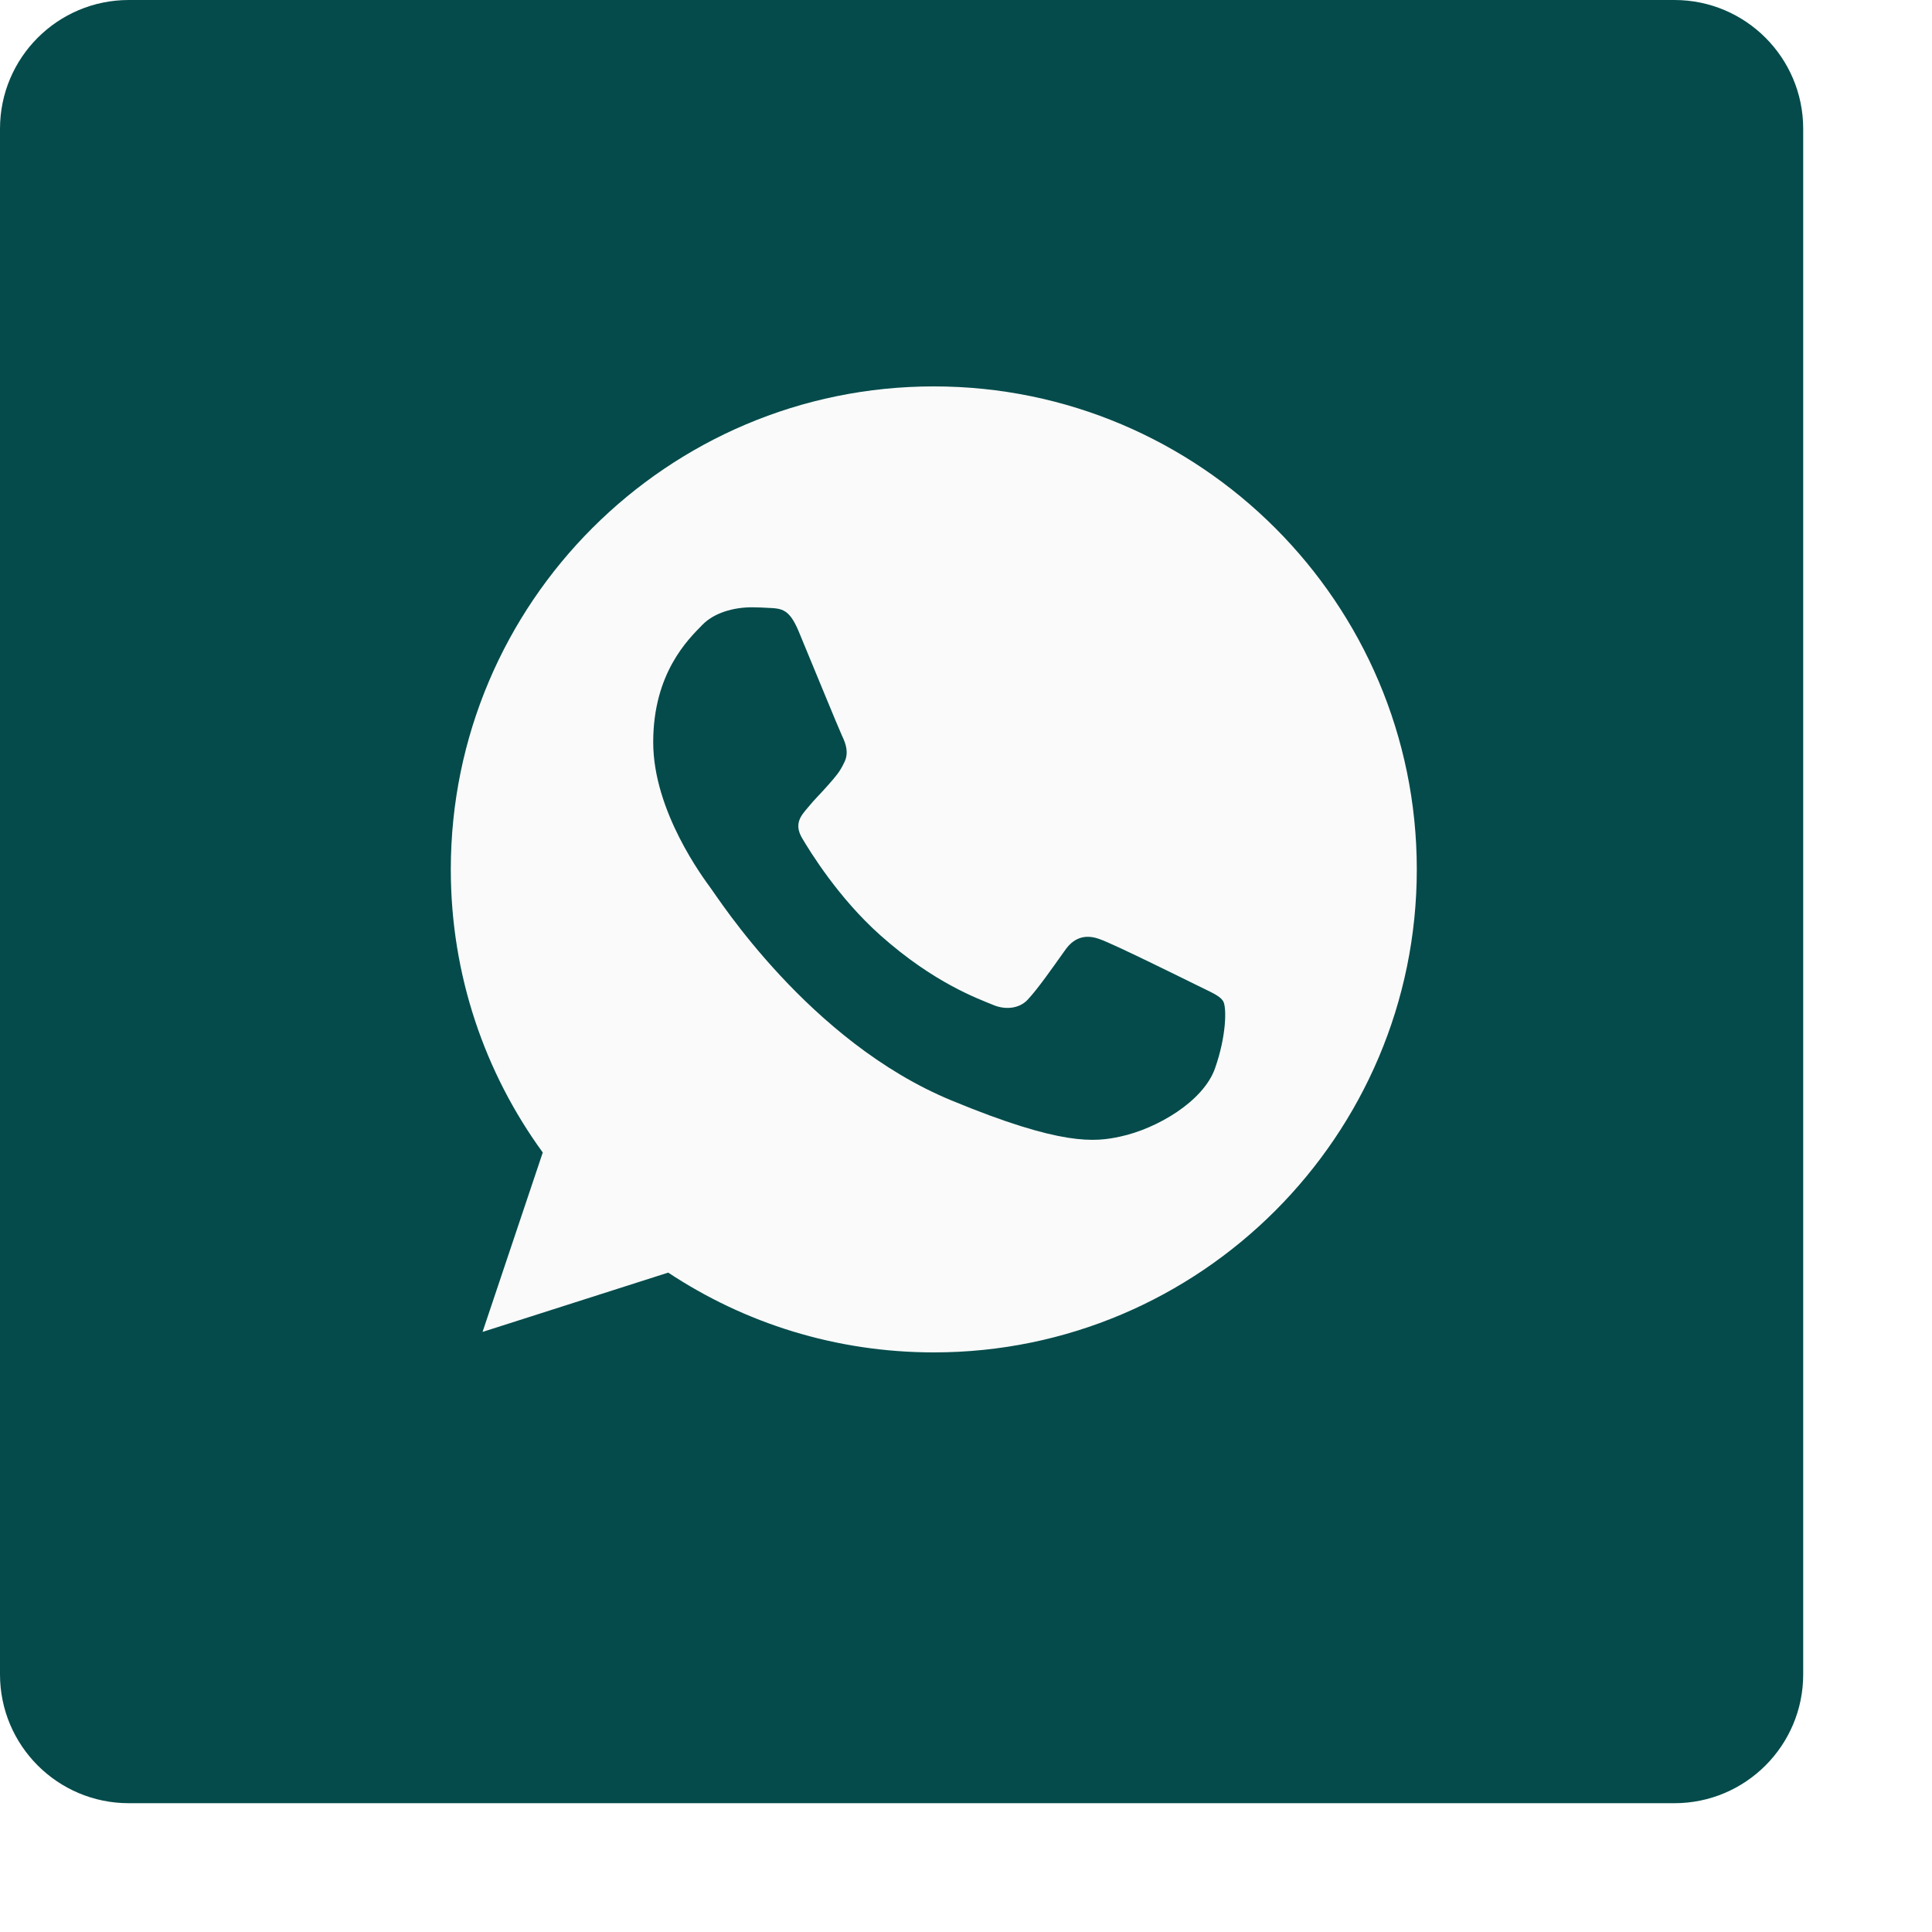
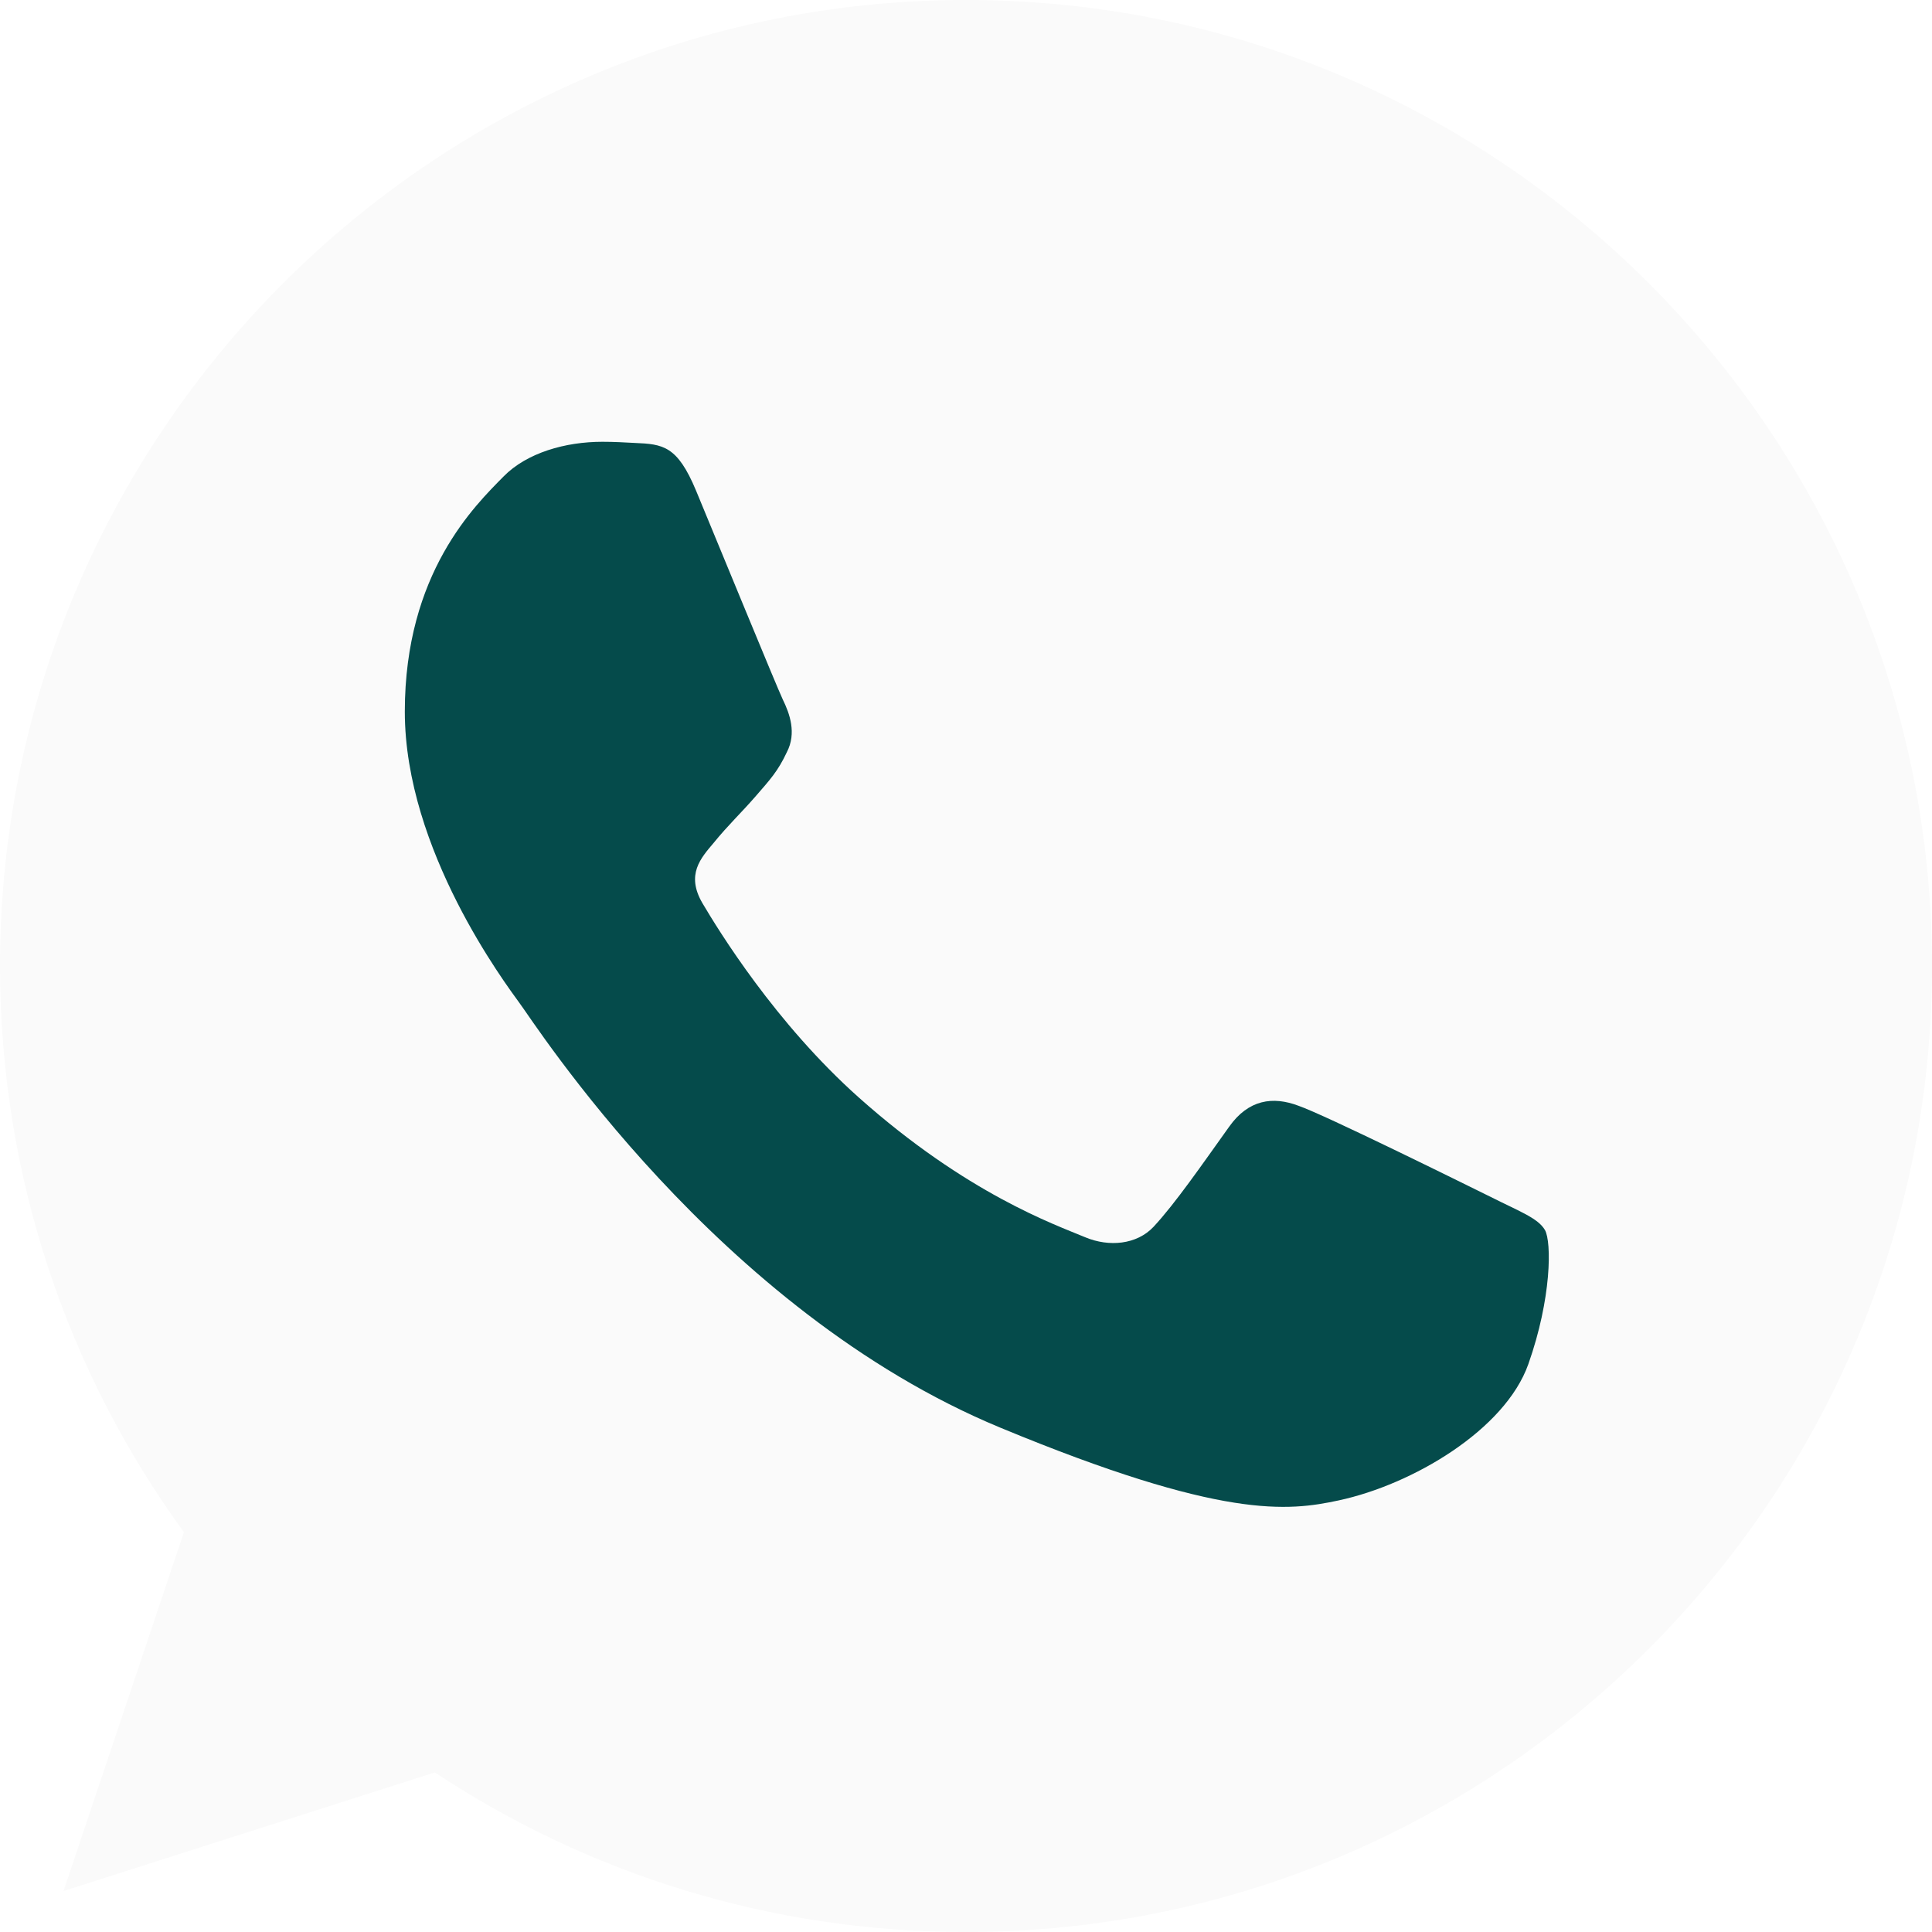
- <svg xmlns="http://www.w3.org/2000/svg" width="30" height="30" viewBox="0 0 30 30" fill="none">
-   <rect width="28" height="28" rx="2" fill="#054B4B" />
-   <path d="M14.502 6H14.498C10.363 6 7 9.364 7 13.5C7 15.141 7.529 16.661 8.428 17.896L7.493 20.682L10.376 19.761C11.562 20.546 12.977 21 14.502 21C18.637 21 22 17.635 22 13.5C22 9.365 18.637 6 14.502 6Z" fill="#FAFAFA" />
-   <path d="M18.866 16.591C18.685 17.102 17.967 17.526 17.394 17.649C17.003 17.733 16.491 17.799 14.768 17.085C12.563 16.172 11.144 13.932 11.033 13.787C10.928 13.642 10.143 12.601 10.143 11.525C10.143 10.448 10.689 9.924 10.91 9.699C11.091 9.515 11.39 9.43 11.677 9.43C11.769 9.43 11.853 9.435 11.928 9.439C12.148 9.448 12.259 9.461 12.404 9.809C12.585 10.245 13.026 11.321 13.078 11.432C13.132 11.542 13.185 11.692 13.11 11.838C13.04 11.988 12.978 12.054 12.867 12.182C12.757 12.309 12.652 12.407 12.541 12.544C12.44 12.663 12.325 12.79 12.453 13.011C12.58 13.226 13.021 13.945 13.67 14.523C14.507 15.268 15.186 15.506 15.428 15.607C15.609 15.682 15.825 15.665 15.957 15.524C16.125 15.343 16.332 15.043 16.543 14.748C16.693 14.536 16.883 14.51 17.081 14.585C17.284 14.655 18.355 15.185 18.576 15.294C18.796 15.405 18.941 15.457 18.995 15.55C19.047 15.643 19.047 16.079 18.866 16.591Z" fill="#054B4B" />
+ <svg xmlns="http://www.w3.org/2000/svg" width="15" height="15" viewBox="0 0 15 15" fill="none">
+   <path d="M7.502 0H7.498C3.363 0 0 3.364 0 7.5C0 9.141 0.529 10.661 1.428 11.896L0.493 14.682L3.376 13.761C4.562 14.546 5.977 15 7.502 15C11.637 15 15 11.635 15 7.5C15 3.365 11.637 0 7.502 0Z" fill="#FAFAFA" />
+   <path d="M11.866 10.591C11.685 11.102 10.967 11.526 10.394 11.649C10.002 11.733 9.491 11.799 7.768 11.085C5.563 10.172 4.144 7.932 4.033 7.787C3.928 7.641 3.143 6.601 3.143 5.525C3.143 4.448 3.689 3.924 3.91 3.699C4.091 3.515 4.39 3.43 4.677 3.43C4.769 3.43 4.853 3.435 4.928 3.439C5.148 3.448 5.259 3.461 5.404 3.809C5.585 4.245 6.026 5.321 6.078 5.432C6.132 5.542 6.185 5.692 6.11 5.838C6.04 5.988 5.978 6.054 5.867 6.182C5.757 6.309 5.652 6.407 5.541 6.544C5.44 6.663 5.325 6.79 5.453 7.011C5.58 7.226 6.021 7.945 6.67 8.523C7.507 9.268 8.186 9.506 8.428 9.607C8.609 9.682 8.825 9.665 8.957 9.524C9.125 9.343 9.332 9.043 9.543 8.748C9.693 8.536 9.883 8.51 10.081 8.585C10.284 8.655 11.355 9.185 11.576 9.294C11.796 9.405 11.941 9.457 11.995 9.55C12.047 9.643 12.047 10.079 11.866 10.591Z" fill="#054B4B" />
</svg>
